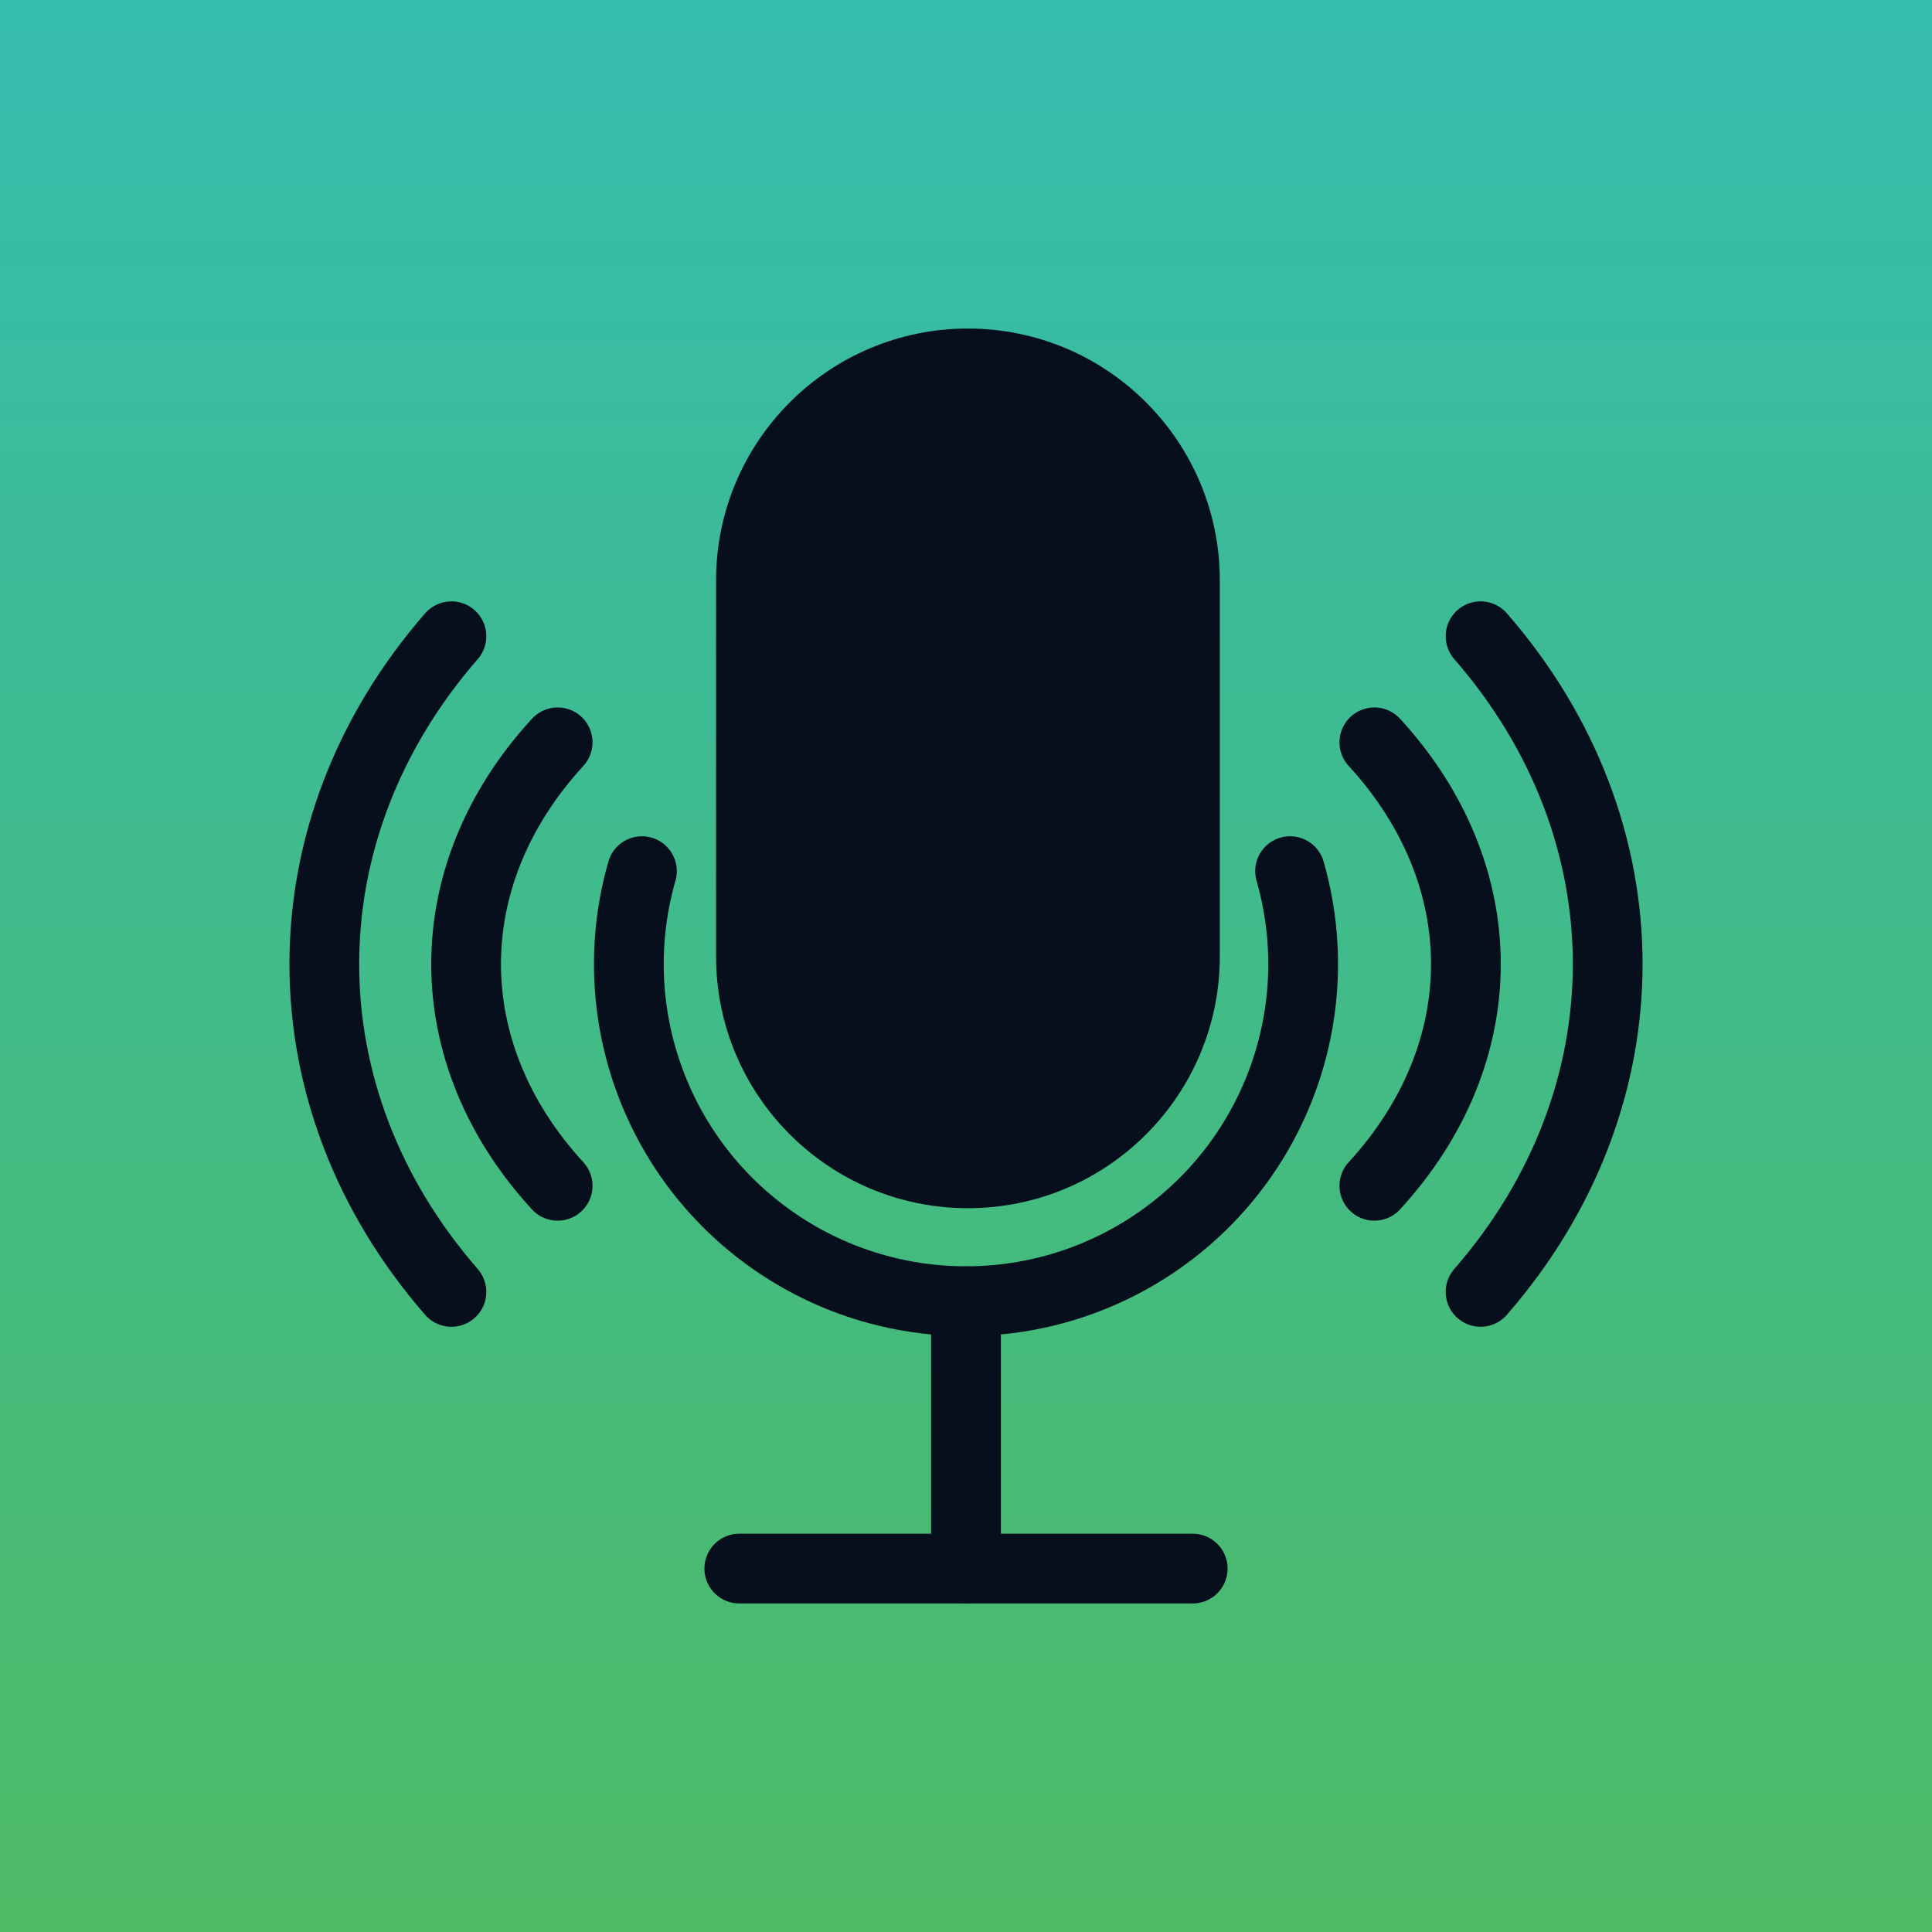
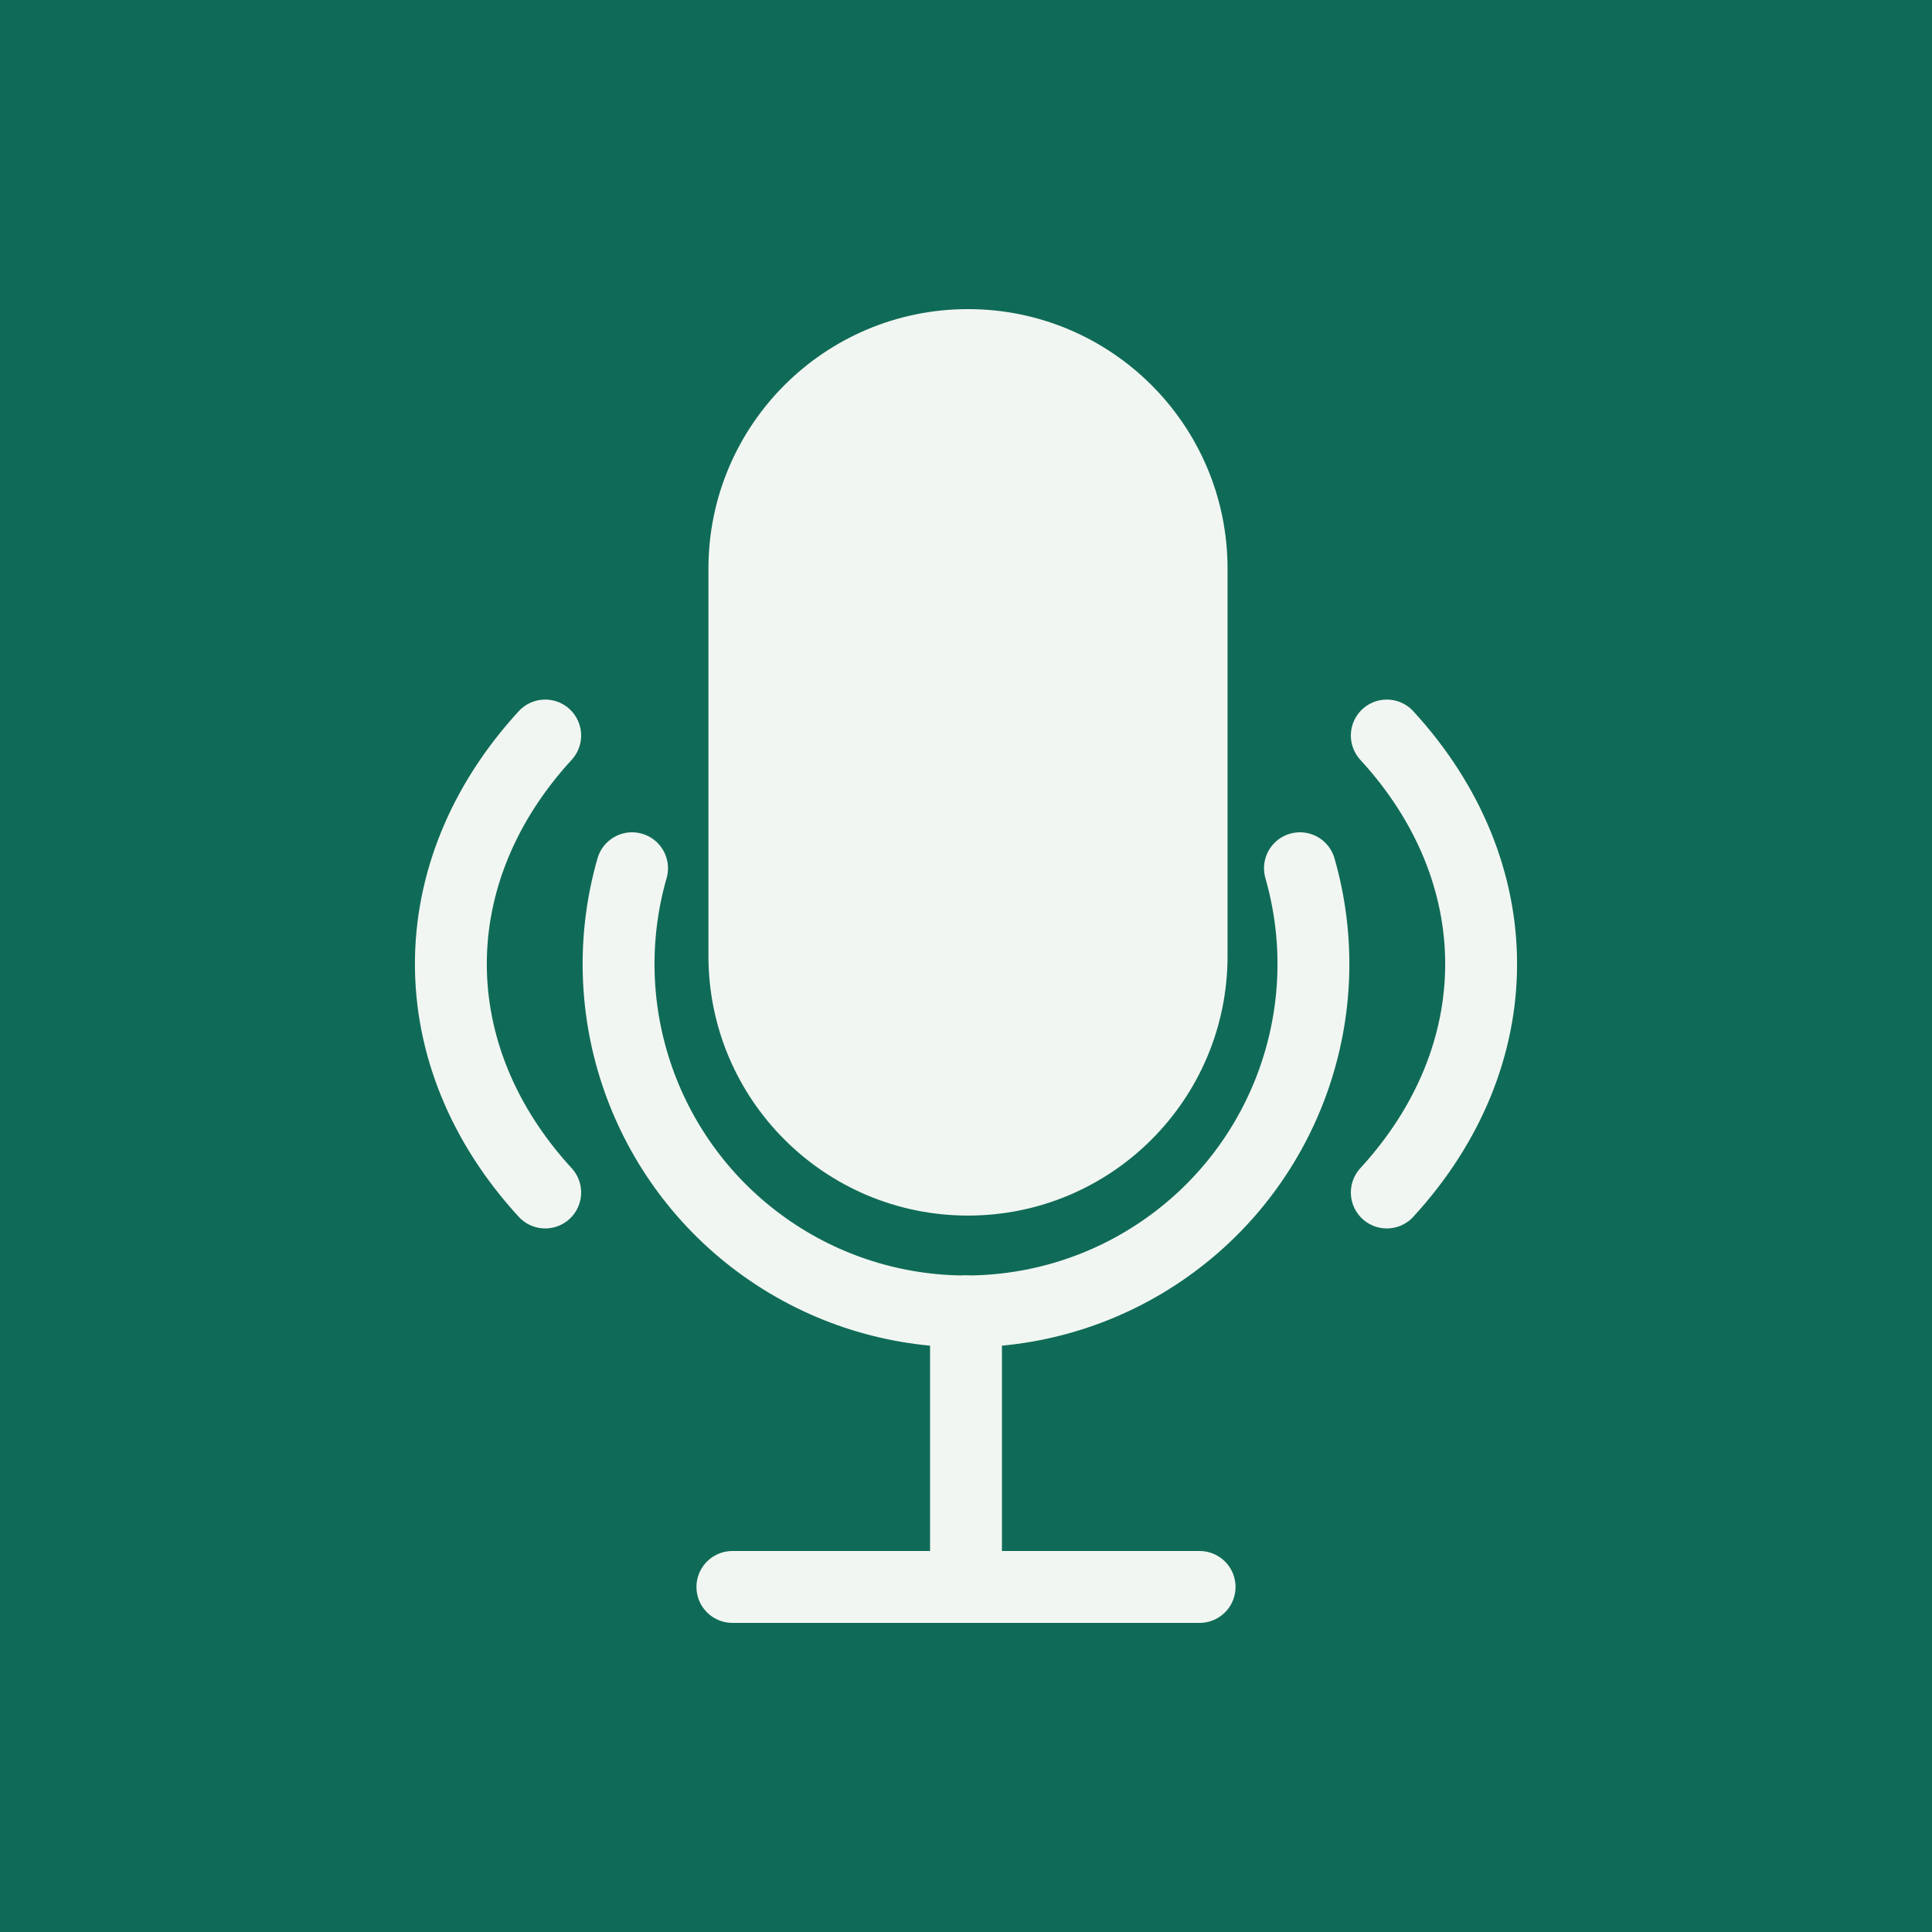
<svg xmlns="http://www.w3.org/2000/svg" viewBox="0 0 1024 1024" width="1024" height="1024" role="img" aria-label="vocaphone">
-   <defs>
-     <linearGradient id="g" x1="0" y1="0" x2="0" y2="1">
-       <stop offset="0" stop-color="#34BCAE" />
-       <stop offset="1" stop-color="#4DBA64" />
-     </linearGradient>
-   </defs>
-   <rect width="1024" height="1024" fill="url(#g)" />
-   <g transform="translate(42.691 46.799) scale(2.053868)">
-     <path d="M 164 127 A 65 65 0 0 1 294 127 L 294 224 A 65 65 0 0 1 164 224 Z" fill="#070F1C" />
-     <path d="M 144.87 202.02 A 87 87 0 1 0 312.13 202.02" fill="none" stroke="#070F1C" stroke-width="18" stroke-linecap="round" />
-     <path d="M 228.5 313 L 228.5 382" fill="none" stroke="#070F1C" stroke-width="18" stroke-linecap="round" />
-     <path d="M 170 382 L 287 382" fill="none" stroke="#070F1C" stroke-width="18" stroke-linecap="round" />
-     <path d="M 95.71 141.40 A 165.6 141.6 0 0 0 95.71 310.60" fill="none" stroke="#070F1C" stroke-width="18" stroke-linecap="round" />
-     <path d="M 361.29 141.40 A 165.6 141.6 0 0 1 361.29 310.60" fill="none" stroke="#070F1C" stroke-width="18" stroke-linecap="round" />
-     <path d="M 123.12 168.78 A 129.0 99.2 0 0 0 123.12 283.22" fill="none" stroke="#070F1C" stroke-width="18" stroke-linecap="round" />
-     <path d="M 333.88 168.78 A 129.0 99.2 0 0 1 333.88 283.22" fill="none" stroke="#070F1C" stroke-width="18" stroke-linecap="round" />
+   <rect width="1024" height="1024" fill="#0F6B57" />
+   <g transform="translate(28.386 32.619) scale(2.116474)">
+     <path d="M 164 127 A 65 65 0 0 1 294 127 L 294 224 A 65 65 0 0 1 164 224 Z" fill="#F2F6F2" />
+     <path d="M 144.87 202.02 A 87 87 0 1 0 312.13 202.02" fill="none" stroke="#F2F6F2" stroke-width="18" stroke-linecap="round" />
+     <path d="M 228.5 313 L 228.5 382" fill="none" stroke="#F2F6F2" stroke-width="18" stroke-linecap="round" />
+     <path d="M 170 382 L 287 382" fill="none" stroke="#F2F6F2" stroke-width="18" stroke-linecap="round" />
+     <path d="M 123.12 168.78 A 129.0 99.2 0 0 0 123.12 283.22" fill="none" stroke="#F2F6F2" stroke-width="18" stroke-linecap="round" />
+     <path d="M 333.88 168.78 A 129.0 99.2 0 0 1 333.88 283.22" fill="none" stroke="#F2F6F2" stroke-width="18" stroke-linecap="round" />
  </g>
</svg>
